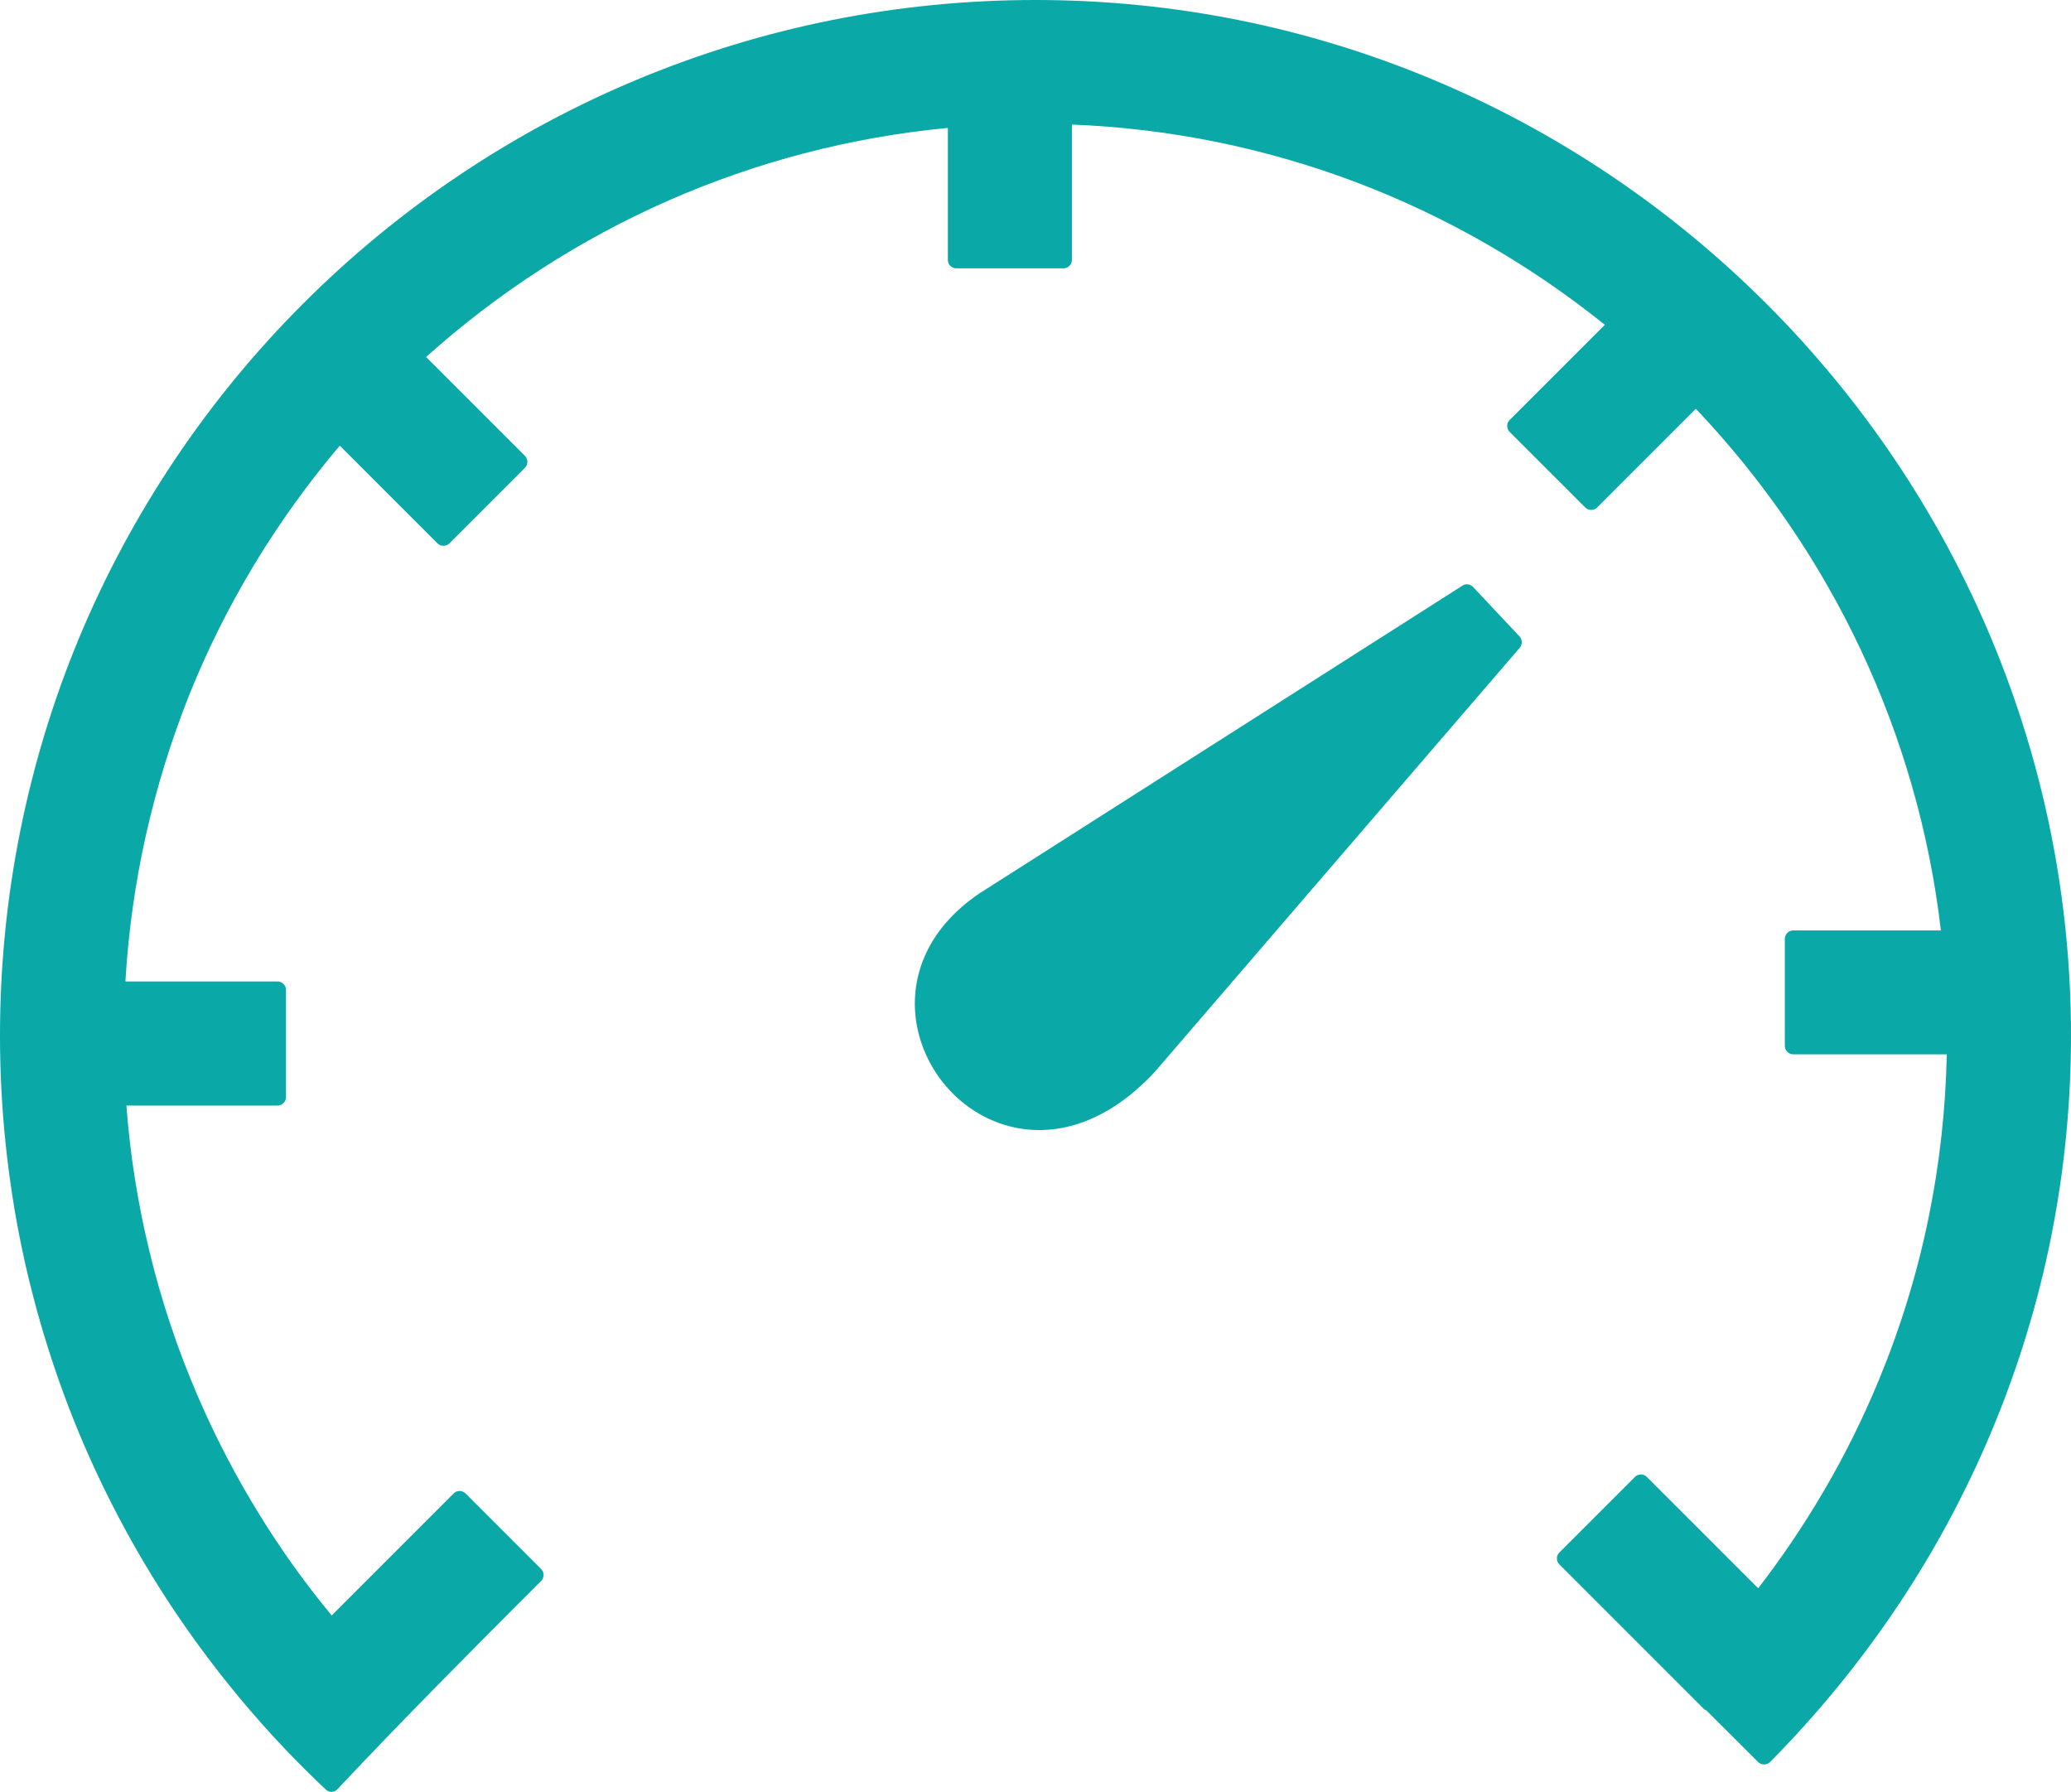
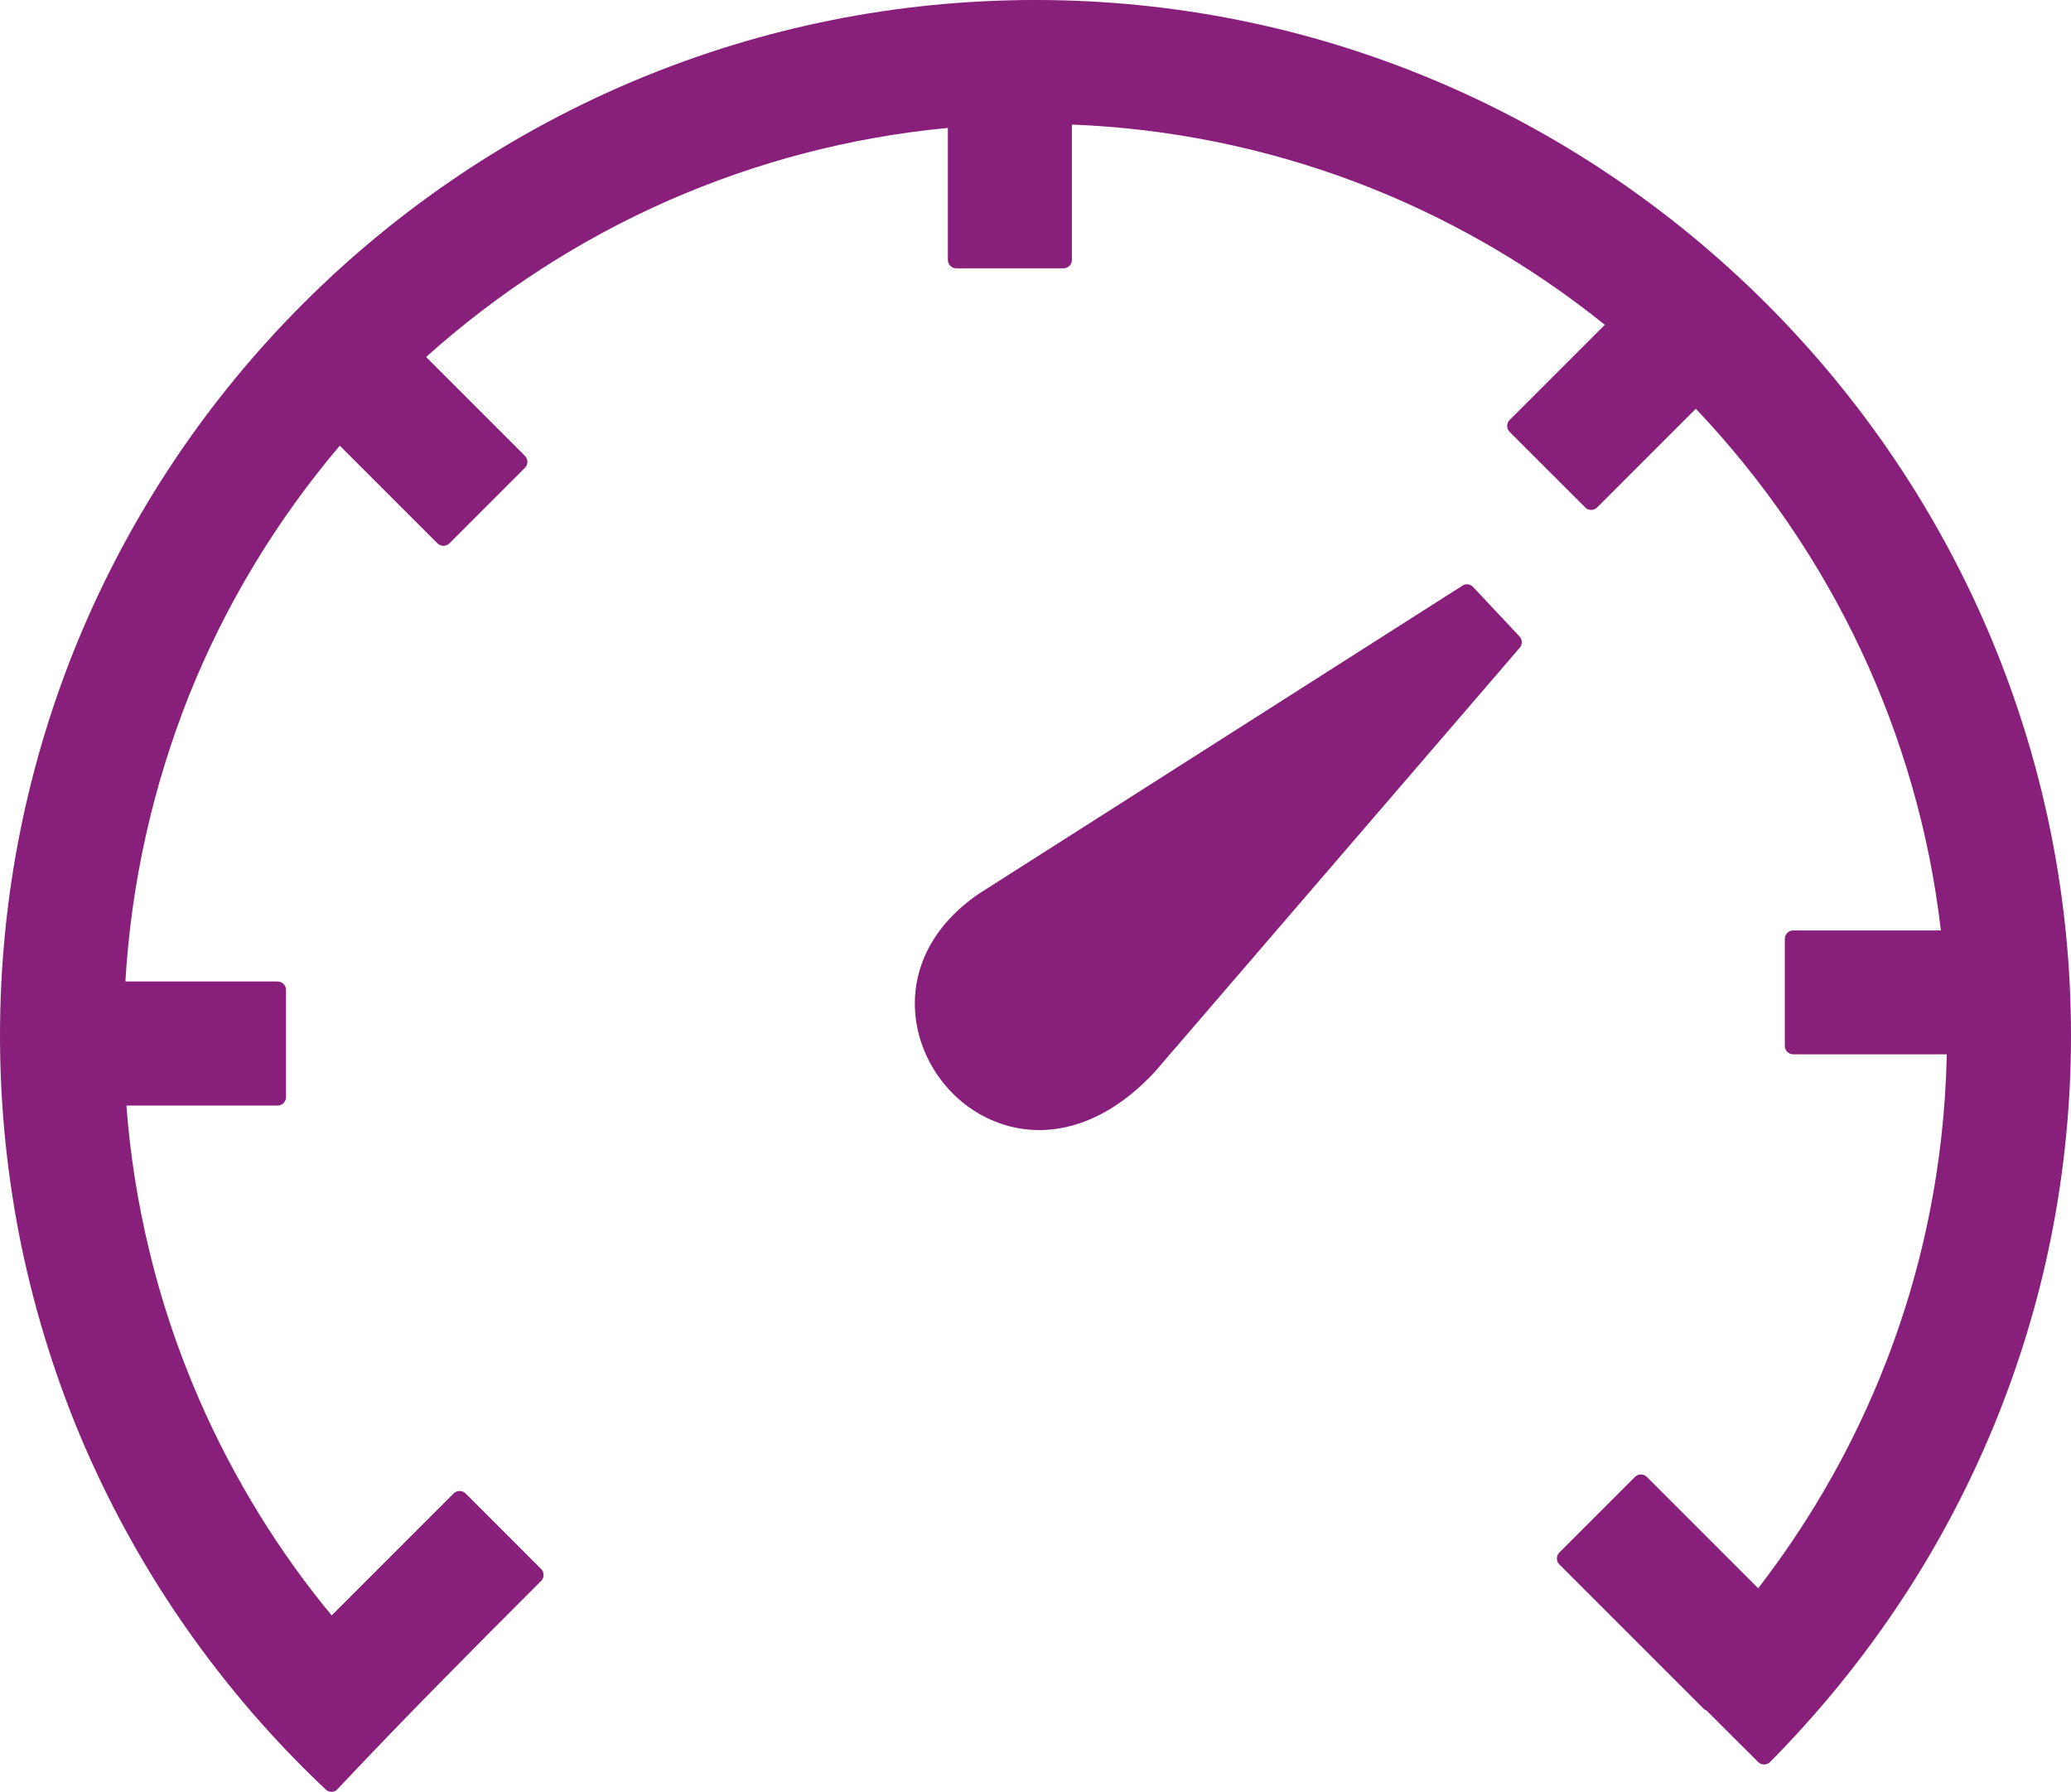
<svg xmlns="http://www.w3.org/2000/svg" version="1.1" id="Layer_1" x="0px" y="0px" viewBox="0 0 122.88 106.3" style="enable-background:new 0 0 122.88 106.3" xml:space="preserve">
  <g>
-     <path fill="#0aa8a7" d="M58.15,52.98l28.6-18.22c0.2-0.15,0.48-0.12,0.65,0.06l2.76,2.94c0.17,0.18,0.18,0.47,0.02,0.66L68.51,63.6 c-3.08,3.31-6.37,3.96-9.02,3.1c-1.32-0.43-2.47-1.22-3.35-2.25c-0.88-1.02-1.49-2.27-1.74-3.61c-0.49-2.67,0.49-5.66,3.73-7.85 L58.15,52.98L58.15,52.98z M19.33,106.17c-3.05-2.87-5.8-6.05-8.21-9.48c-2.39-3.4-4.44-7.06-6.11-10.91 C3.38,82,2.12,78.02,1.26,73.88C0.44,69.86,0,65.7,0,61.44c0-8.32,1.66-16.25,4.65-23.49C7.77,30.43,12.33,23.66,18,18 c5.66-5.66,12.43-10.23,19.95-13.34C45.19,1.66,53.12,0,61.44,0c8.3,0,16.21,1.66,23.43,4.66c7.52,3.12,14.28,7.7,19.95,13.37 c5.68,5.68,10.26,12.46,13.38,19.97c3.01,7.24,4.68,15.16,4.68,23.44c0,4.05-0.4,8.01-1.16,11.85c-0.78,3.94-1.95,7.75-3.46,11.4 c-1.54,3.71-3.43,7.25-5.64,10.55c-2.23,3.34-4.78,6.45-7.6,9.3c-0.19,0.19-0.51,0.19-0.7,0l-3.07-3.06 c-0.06-0.02-0.12-0.06-0.17-0.11l-8.56-8.56c-0.19-0.19-0.19-0.51,0-0.7l4.49-4.49c0.19-0.19,0.51-0.19,0.7,0l6.61,6.61 c1.4-1.82,2.69-3.72,3.85-5.7c1.25-2.12,2.35-4.34,3.3-6.63c1.28-3.1,2.29-6.35,2.97-9.71c0.64-3.12,1-6.35,1.07-9.64h-9.11 c-0.27,0-0.5-0.22-0.5-0.5V55.7c0-0.27,0.22-0.5,0.5-0.5h8.76c-0.68-5.85-2.31-11.43-4.72-16.58c-2.49-5.31-5.82-10.15-9.82-14.37 l-5.86,5.86c-0.19,0.19-0.51,0.19-0.7,0l-4.49-4.49c-0.19-0.19-0.19-0.51,0-0.7l5.65-5.65c-4.44-3.57-9.45-6.46-14.87-8.5 C75.1,8.8,69.47,7.62,63.6,7.39v8.03c0,0.27-0.22,0.5-0.5,0.5h-6.36c-0.27,0-0.5-0.22-0.5-0.5V7.59 c-5.83,0.55-11.4,2.04-16.54,4.29c-5.31,2.33-10.17,5.49-14.42,9.3l5.87,5.87c0.19,0.19,0.19,0.51,0,0.7l-4.49,4.49 c-0.19,0.19-0.51,0.19-0.7,0l-5.8-5.8c-3.73,4.4-6.78,9.41-8.96,14.86C9.1,46.6,7.79,52.29,7.44,58.23h9.03 c0.27,0,0.5,0.22,0.5,0.5v6.36c0,0.27-0.22,0.5-0.5,0.5H7.5c0.22,2.94,0.68,5.8,1.35,8.58c0.72,3.01,1.7,5.92,2.91,8.72 c1.05,2.43,2.27,4.76,3.64,6.98c1.29,2.09,2.72,4.09,4.28,5.97l7.24-7.24c0.19-0.19,0.51-0.19,0.7,0l4.49,4.49 c0.19,0.19,0.19,0.51,0,0.7c-4.14,4.14-8.09,8.11-12.09,12.36C19.84,106.35,19.53,106.36,19.33,106.17L19.33,106.17z" />
+     <path fill="#871f7b" d="M58.15,52.98l28.6-18.22c0.2-0.15,0.48-0.12,0.65,0.06l2.76,2.94c0.17,0.18,0.18,0.47,0.02,0.66L68.51,63.6 c-3.08,3.31-6.37,3.96-9.02,3.1c-1.32-0.43-2.47-1.22-3.35-2.25c-0.88-1.02-1.49-2.27-1.74-3.61c-0.49-2.67,0.49-5.66,3.73-7.85 L58.15,52.98L58.15,52.98z M19.33,106.17c-3.05-2.87-5.8-6.05-8.21-9.48c-2.39-3.4-4.44-7.06-6.11-10.91 C3.38,82,2.12,78.02,1.26,73.88C0.44,69.86,0,65.7,0,61.44c0-8.32,1.66-16.25,4.65-23.49C7.77,30.43,12.33,23.66,18,18 c5.66-5.66,12.43-10.23,19.95-13.34C45.19,1.66,53.12,0,61.44,0c8.3,0,16.21,1.66,23.43,4.66c7.52,3.12,14.28,7.7,19.95,13.37 c5.68,5.68,10.26,12.46,13.38,19.97c3.01,7.24,4.68,15.16,4.68,23.44c0,4.05-0.4,8.01-1.16,11.85c-0.78,3.94-1.95,7.75-3.46,11.4 c-1.54,3.71-3.43,7.25-5.64,10.55c-2.23,3.34-4.78,6.45-7.6,9.3c-0.19,0.19-0.51,0.19-0.7,0l-3.07-3.06 c-0.06-0.02-0.12-0.06-0.17-0.11l-8.56-8.56c-0.19-0.19-0.19-0.51,0-0.7l4.49-4.49c0.19-0.19,0.51-0.19,0.7,0l6.61,6.61 c1.4-1.82,2.69-3.72,3.85-5.7c1.25-2.12,2.35-4.34,3.3-6.63c1.28-3.1,2.29-6.35,2.97-9.71c0.64-3.12,1-6.35,1.07-9.64h-9.11 c-0.27,0-0.5-0.22-0.5-0.5V55.7c0-0.27,0.22-0.5,0.5-0.5h8.76c-0.68-5.85-2.31-11.43-4.72-16.58c-2.49-5.31-5.82-10.15-9.82-14.37 l-5.86,5.86c-0.19,0.19-0.51,0.19-0.7,0l-4.49-4.49c-0.19-0.19-0.19-0.51,0-0.7l5.65-5.65c-4.44-3.57-9.45-6.46-14.87-8.5 C75.1,8.8,69.47,7.62,63.6,7.39v8.03c0,0.27-0.22,0.5-0.5,0.5h-6.36c-0.27,0-0.5-0.22-0.5-0.5V7.59 c-5.83,0.55-11.4,2.04-16.54,4.29c-5.31,2.33-10.17,5.49-14.42,9.3l5.87,5.87c0.19,0.19,0.19,0.51,0,0.7l-4.49,4.49 c-0.19,0.19-0.51,0.19-0.7,0l-5.8-5.8c-3.73,4.4-6.78,9.41-8.96,14.86C9.1,46.6,7.79,52.29,7.44,58.23h9.03 c0.27,0,0.5,0.22,0.5,0.5v6.36c0,0.27-0.22,0.5-0.5,0.5H7.5c0.22,2.94,0.68,5.8,1.35,8.58c0.72,3.01,1.7,5.92,2.91,8.72 c1.05,2.43,2.27,4.76,3.64,6.98c1.29,2.09,2.72,4.09,4.28,5.97l7.24-7.24c0.19-0.19,0.51-0.19,0.7,0l4.49,4.49 c0.19,0.19,0.19,0.51,0,0.7c-4.14,4.14-8.09,8.11-12.09,12.36C19.84,106.35,19.53,106.36,19.33,106.17L19.33,106.17z" />
  </g>
</svg>
